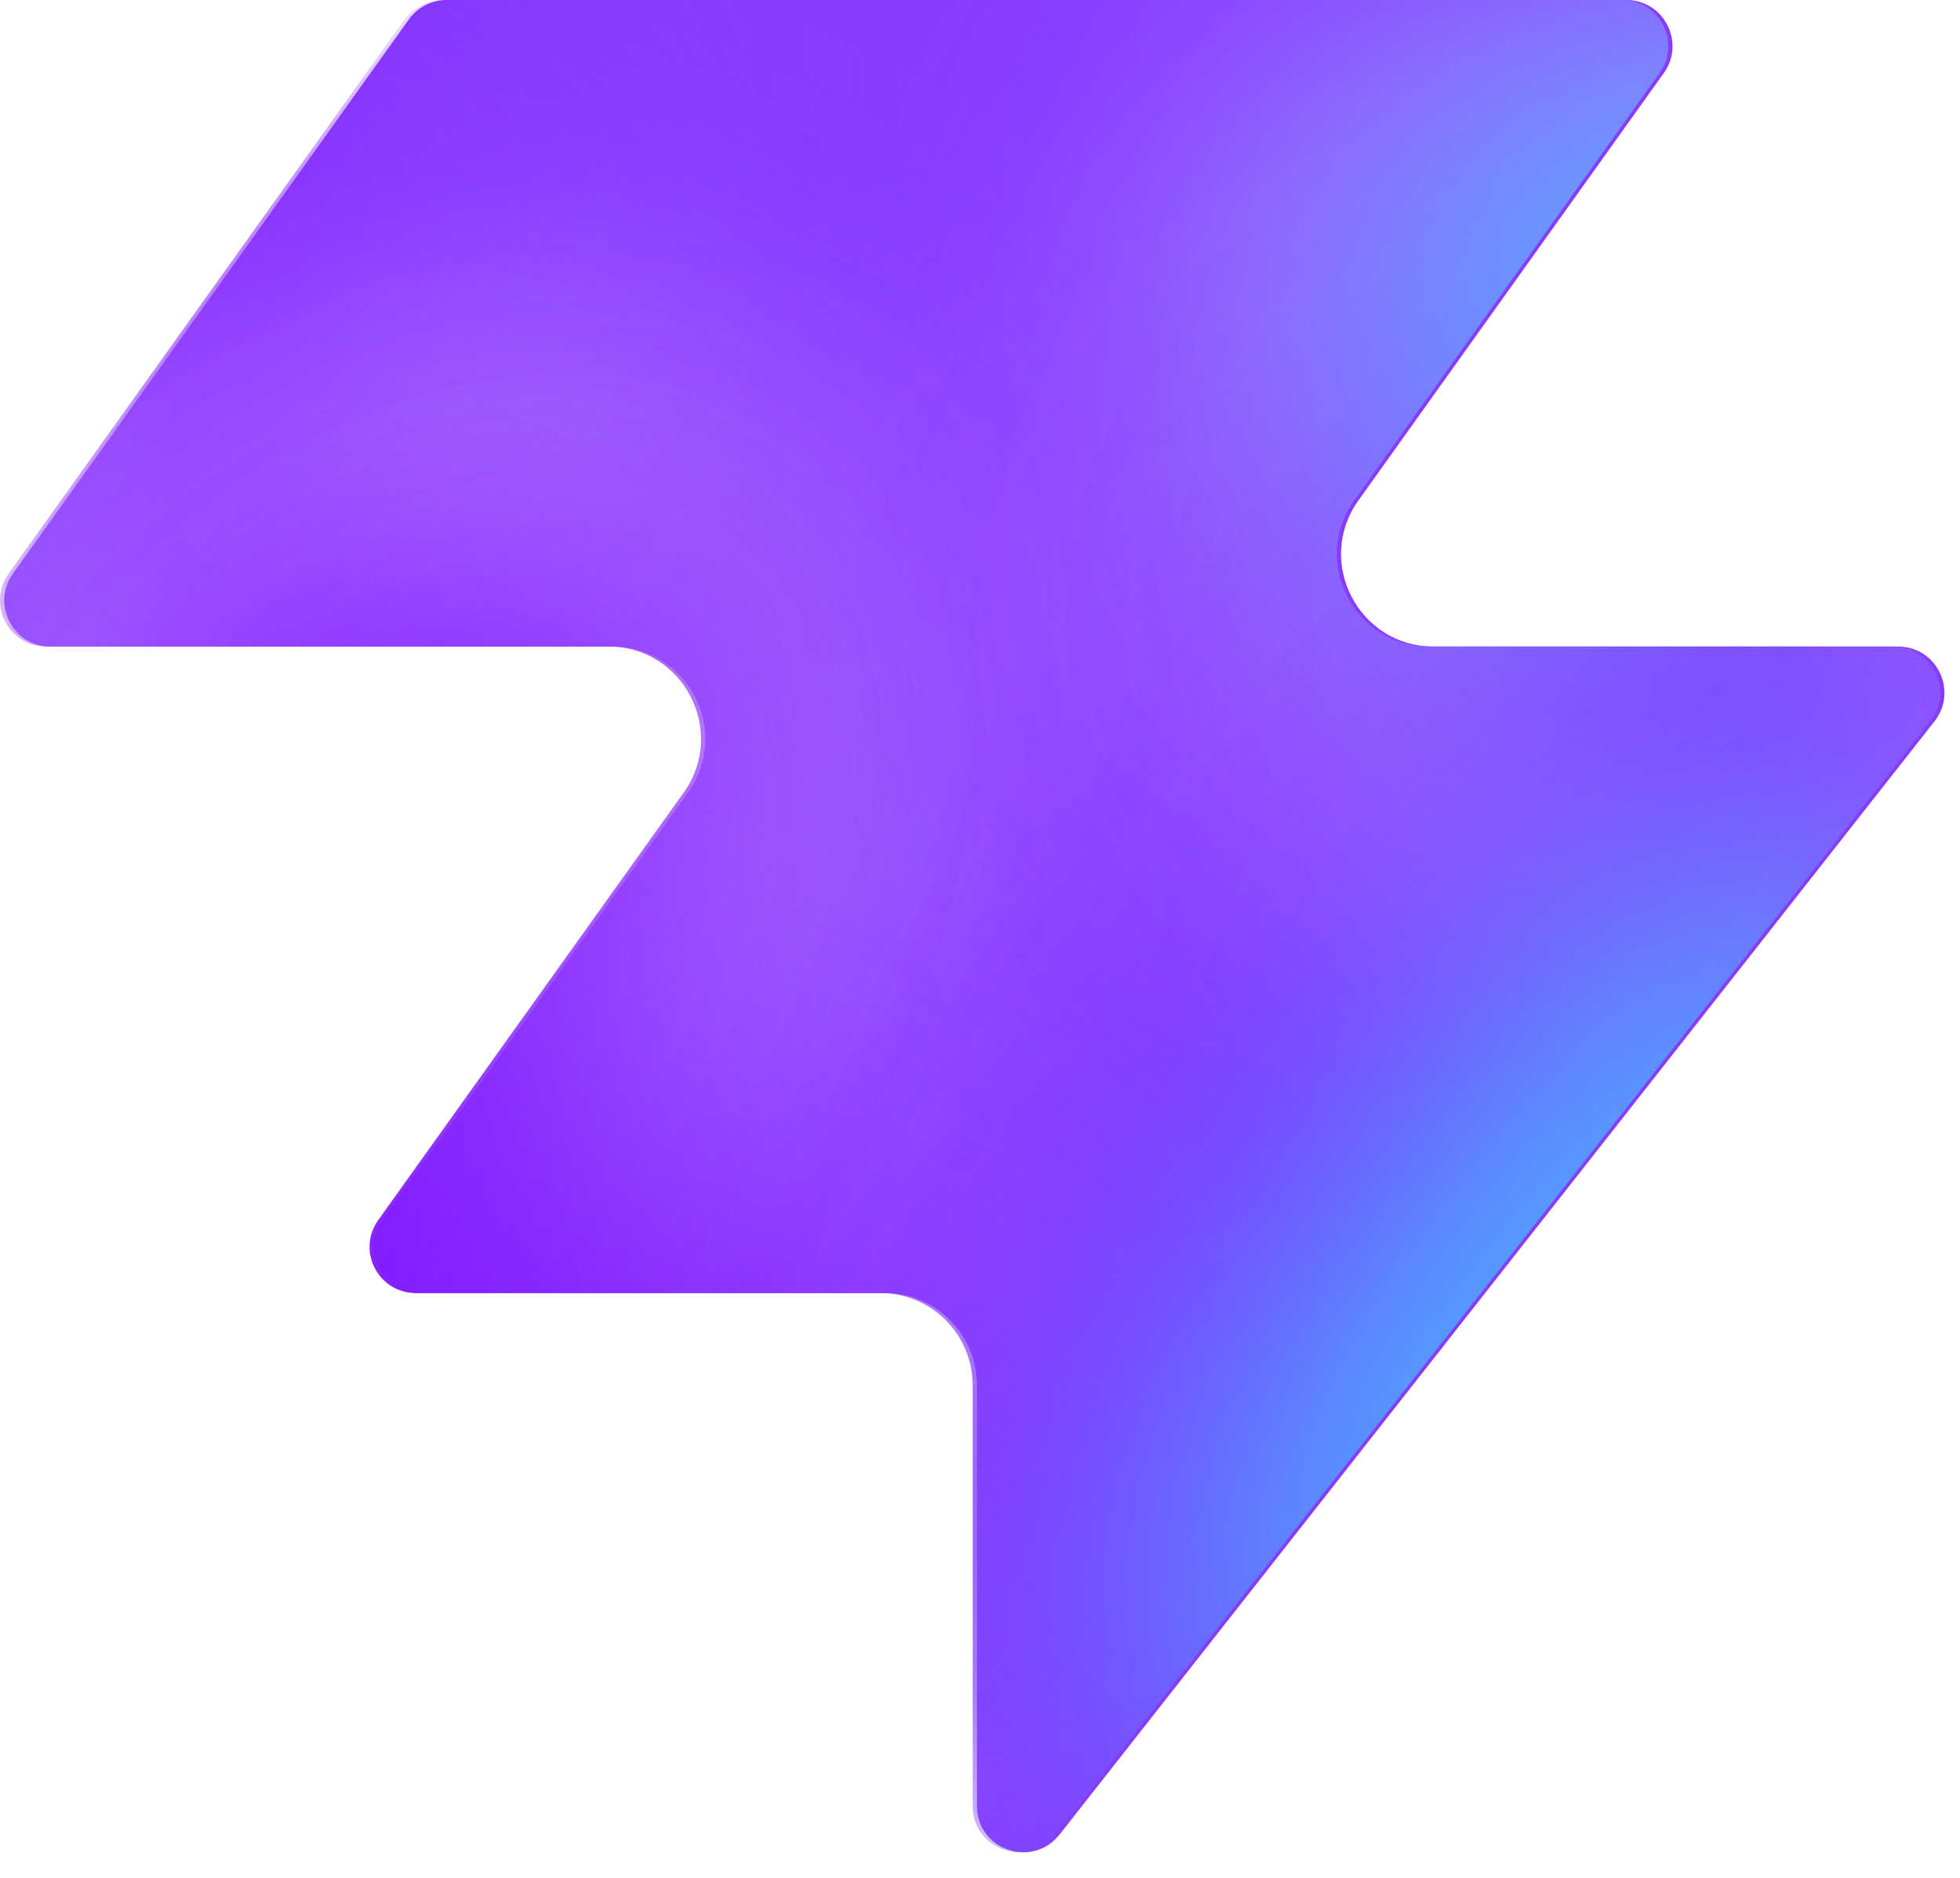
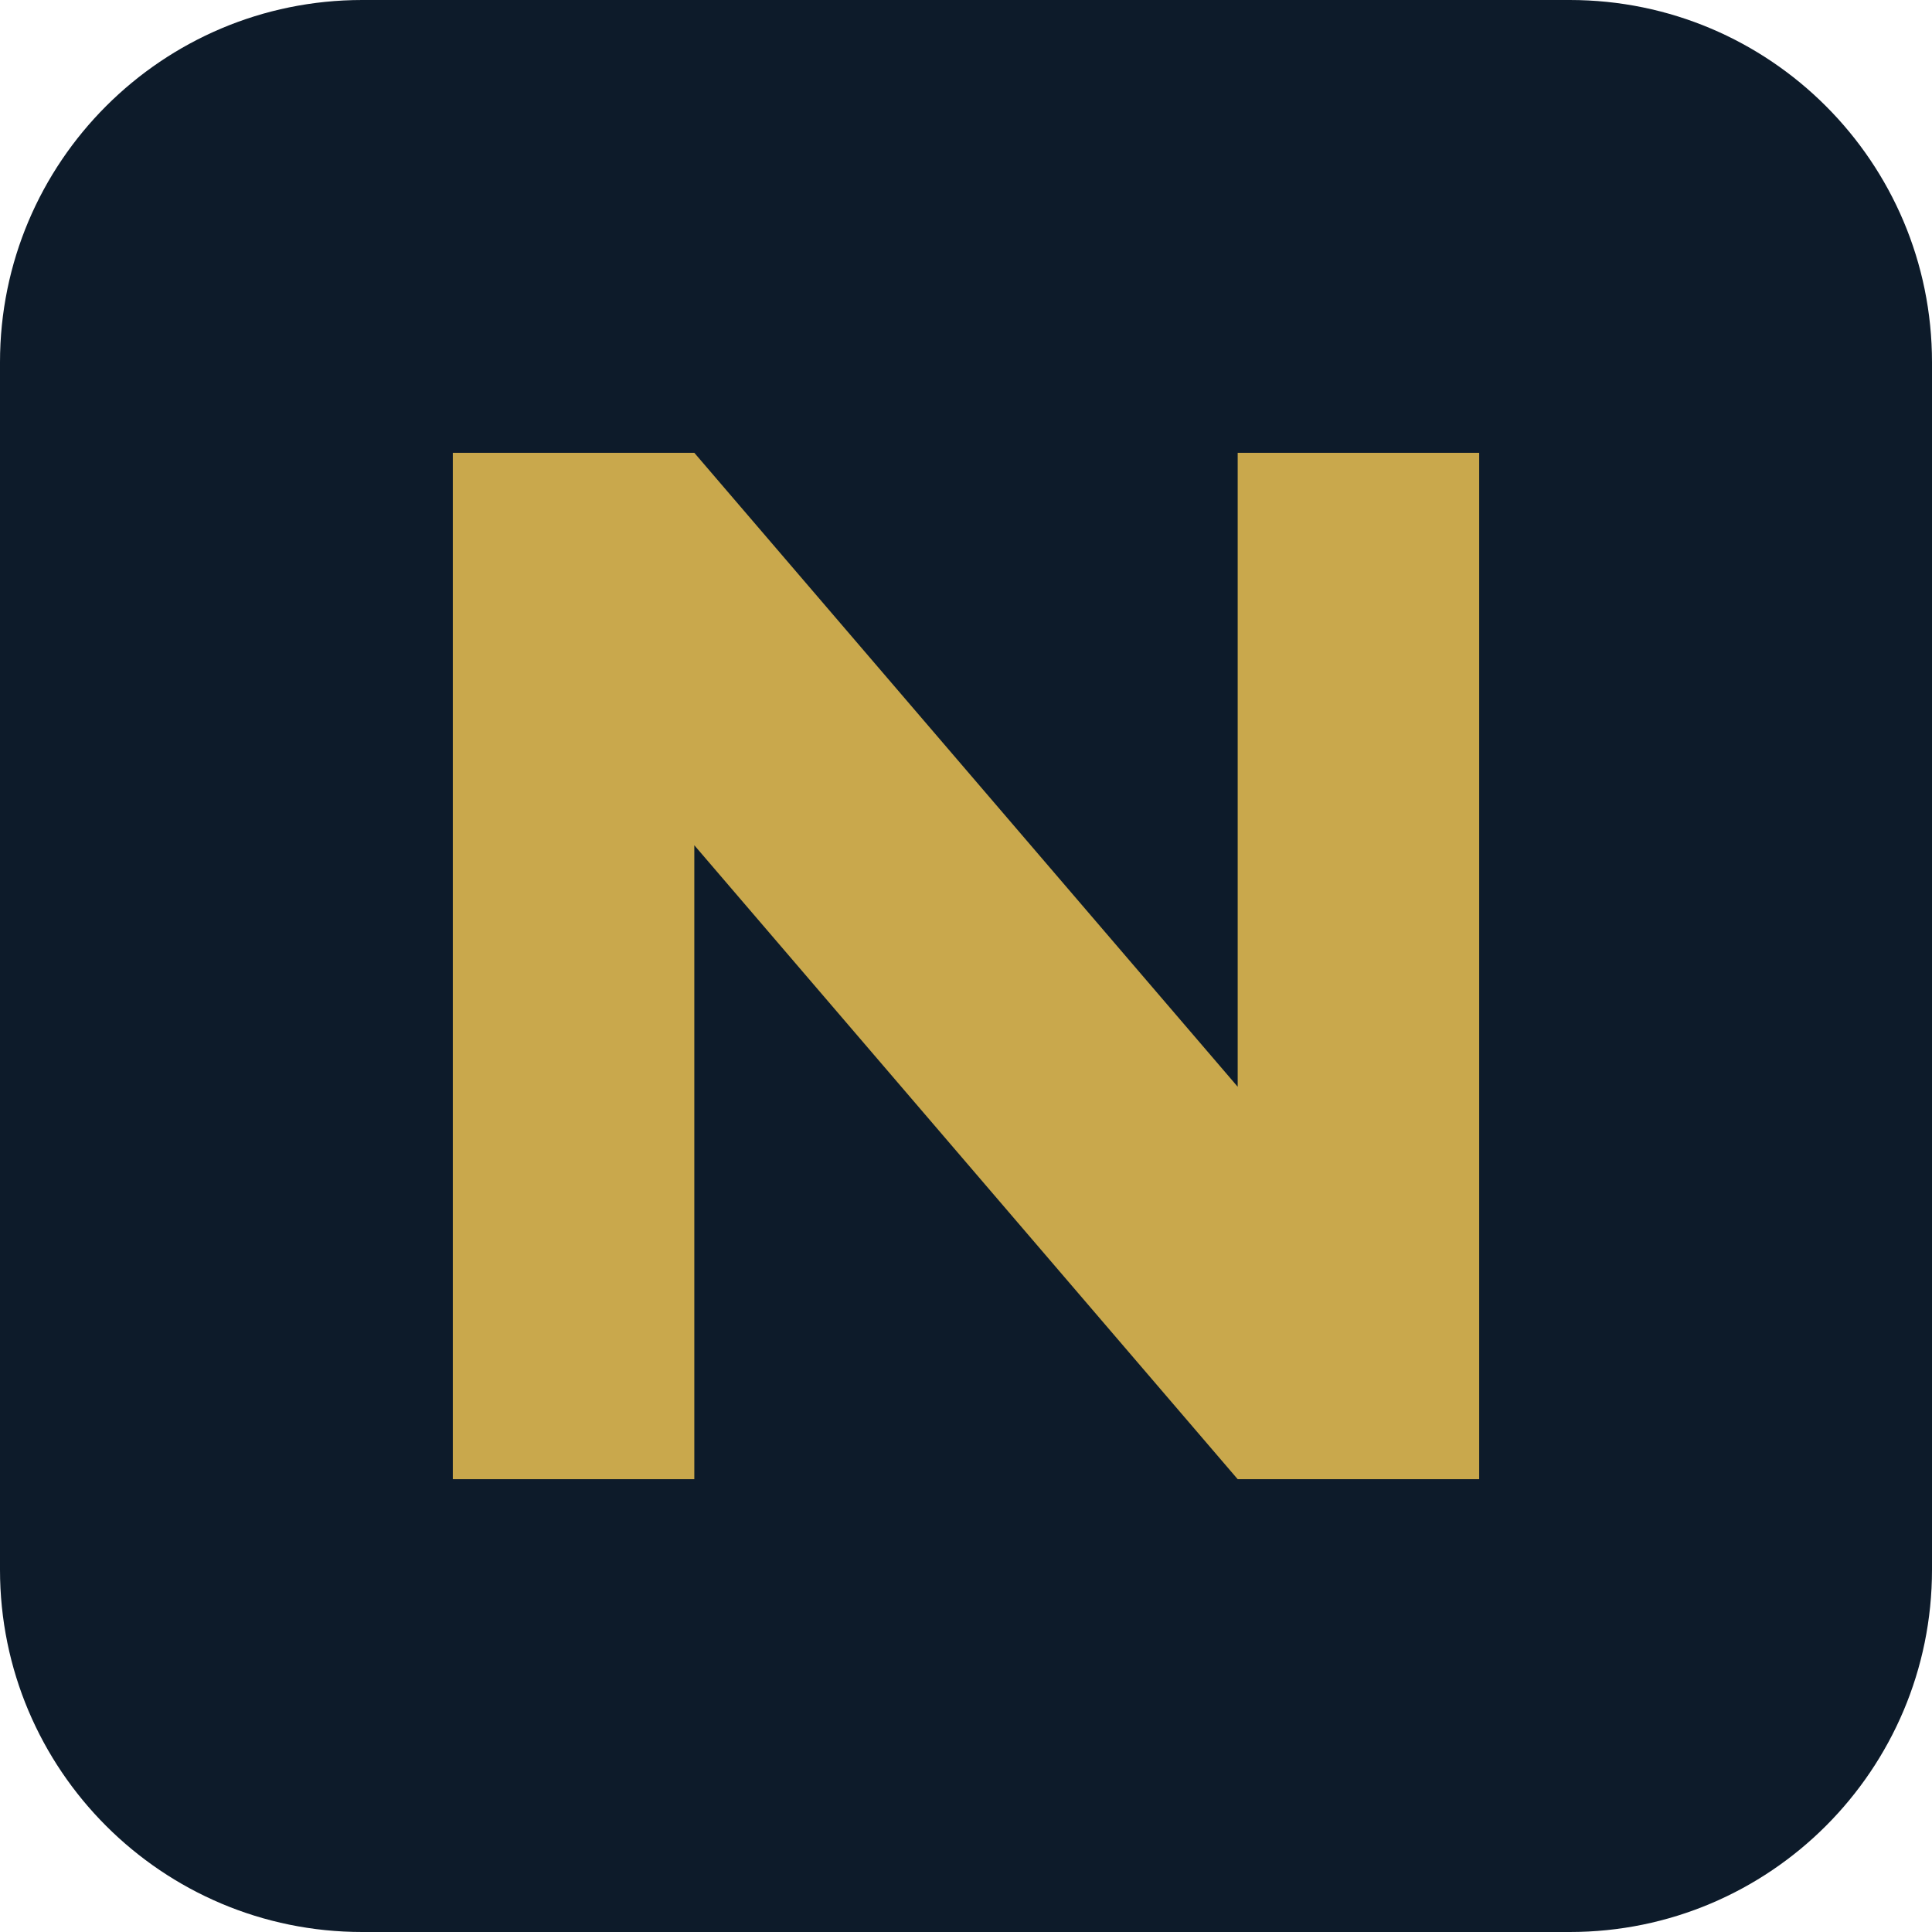
- <svg xmlns="http://www.w3.org/2000/svg" width="48" height="46" fill="none" viewBox="0 0 48 46">
-   <path fill="#863bff" d="M25.946 44.938c-.664.845-2.021.375-2.021-.698V33.937a2.26 2.26 0 0 0-2.262-2.262H10.287c-.92 0-1.456-1.04-.92-1.788l7.48-10.471c1.07-1.497 0-3.578-1.842-3.578H1.237c-.92 0-1.456-1.04-.92-1.788L10.013.474c.214-.297.556-.474.92-.474h28.894c.92 0 1.456 1.04.92 1.788l-7.48 10.471c-1.07 1.498 0 3.579 1.842 3.579h11.377c.943 0 1.473 1.088.89 1.83L25.947 44.94z" style="fill:#863bff;fill:color(display-p3 .525 .23 1);fill-opacity:1" />
-   <mask id="a" width="48" height="46" x="0" y="0" maskUnits="userSpaceOnUse" style="mask-type:alpha">
-     <path fill="#000" d="M25.842 44.938c-.664.844-2.021.375-2.021-.698V33.937a2.26 2.26 0 0 0-2.262-2.262H10.183c-.92 0-1.456-1.04-.92-1.788l7.48-10.471c1.07-1.498 0-3.579-1.842-3.579H1.133c-.92 0-1.456-1.04-.92-1.787L9.91.473c.214-.297.556-.474.92-.474h28.894c.92 0 1.456 1.04.92 1.788l-7.48 10.471c-1.07 1.498 0 3.578 1.842 3.578h11.377c.943 0 1.473 1.088.89 1.832L25.843 44.94z" style="fill:#000;fill-opacity:1" />
-   </mask>
-   <g mask="url(#a)">
-     <g filter="url(#b)">
-       <ellipse cx="5.508" cy="14.704" fill="#ede6ff" rx="5.508" ry="14.704" style="fill:#ede6ff;fill:color(display-p3 .927 .903 1);fill-opacity:1" transform="matrix(.00324 1 1 -.00324 -4.47 31.516)" />
-     </g>
-     <g filter="url(#c)">
-       <ellipse cx="10.399" cy="29.851" fill="#ede6ff" rx="10.399" ry="29.851" style="fill:#ede6ff;fill:color(display-p3 .927 .903 1);fill-opacity:1" transform="matrix(.00324 1 1 -.00324 -39.328 7.883)" />
-     </g>
-     <g filter="url(#d)">
-       <ellipse cx="5.508" cy="30.487" fill="#7e14ff" rx="5.508" ry="30.487" style="fill:#7e14ff;fill:color(display-p3 .492 .077 1);fill-opacity:1" transform="rotate(89.814 -25.913 -14.639)scale(1 -1)" />
-     </g>
-     <g filter="url(#e)">
-       <ellipse cx="5.508" cy="30.599" fill="#7e14ff" rx="5.508" ry="30.599" style="fill:#7e14ff;fill:color(display-p3 .492 .077 1);fill-opacity:1" transform="rotate(89.814 -32.644 -3.334)scale(1 -1)" />
-     </g>
-     <g filter="url(#f)">
-       <ellipse cx="5.508" cy="30.599" fill="#7e14ff" rx="5.508" ry="30.599" style="fill:#7e14ff;fill:color(display-p3 .492 .077 1);fill-opacity:1" transform="matrix(.00324 1 1 -.00324 -34.34 30.47)" />
-     </g>
-     <g filter="url(#g)">
-       <ellipse cx="14.072" cy="22.078" fill="#ede6ff" rx="14.072" ry="22.078" style="fill:#ede6ff;fill:color(display-p3 .927 .903 1);fill-opacity:1" transform="rotate(93.35 24.506 48.493)scale(-1 1)" />
-     </g>
-     <g filter="url(#h)">
-       <ellipse cx="3.47" cy="21.501" fill="#7e14ff" rx="3.47" ry="21.501" style="fill:#7e14ff;fill:color(display-p3 .492 .077 1);fill-opacity:1" transform="rotate(89.009 28.708 47.59)scale(-1 1)" />
-     </g>
-     <g filter="url(#i)">
-       <ellipse cx="3.47" cy="21.501" fill="#7e14ff" rx="3.47" ry="21.501" style="fill:#7e14ff;fill:color(display-p3 .492 .077 1);fill-opacity:1" transform="rotate(89.009 28.708 47.59)scale(-1 1)" />
-     </g>
-     <g filter="url(#j)">
-       <ellipse cx=".387" cy="8.972" fill="#7e14ff" rx="4.407" ry="29.108" style="fill:#7e14ff;fill:color(display-p3 .492 .077 1);fill-opacity:1" transform="rotate(39.51 .387 8.972)" />
-     </g>
-     <g filter="url(#k)">
-       <ellipse cx="47.523" cy="-6.092" fill="#7e14ff" rx="4.407" ry="29.108" style="fill:#7e14ff;fill:color(display-p3 .492 .077 1);fill-opacity:1" transform="rotate(37.892 47.523 -6.092)" />
-     </g>
-     <g filter="url(#l)">
-       <ellipse cx="41.412" cy="6.333" fill="#47bfff" rx="5.971" ry="9.665" style="fill:#47bfff;fill:color(display-p3 .28 .748 1);fill-opacity:1" transform="rotate(37.892 41.412 6.333)" />
-     </g>
-     <g filter="url(#m)">
-       <ellipse cx="-1.879" cy="38.332" fill="#7e14ff" rx="4.407" ry="29.108" style="fill:#7e14ff;fill:color(display-p3 .492 .077 1);fill-opacity:1" transform="rotate(37.892 -1.88 38.332)" />
-     </g>
-     <g filter="url(#n)">
-       <ellipse cx="-1.879" cy="38.332" fill="#7e14ff" rx="4.407" ry="29.108" style="fill:#7e14ff;fill:color(display-p3 .492 .077 1);fill-opacity:1" transform="rotate(37.892 -1.88 38.332)" />
-     </g>
-     <g filter="url(#o)">
-       <ellipse cx="35.651" cy="29.907" fill="#7e14ff" rx="4.407" ry="29.108" style="fill:#7e14ff;fill:color(display-p3 .492 .077 1);fill-opacity:1" transform="rotate(37.892 35.651 29.907)" />
-     </g>
-     <g filter="url(#p)">
-       <ellipse cx="38.418" cy="32.4" fill="#47bfff" rx="5.971" ry="15.297" style="fill:#47bfff;fill:color(display-p3 .28 .748 1);fill-opacity:1" transform="rotate(37.892 38.418 32.4)" />
-     </g>
-   </g>
-   <defs>
-     <filter id="b" width="60.045" height="41.654" x="-19.77" y="16.149" color-interpolation-filters="sRGB" filterUnits="userSpaceOnUse">
-       <feFlood flood-opacity="0" result="BackgroundImageFix" />
-       <feBlend in="SourceGraphic" in2="BackgroundImageFix" result="shape" />
-       <feGaussianBlur result="effect1_foregroundBlur_2002_17158" stdDeviation="7.659" />
-     </filter>
-     <filter id="c" width="90.34" height="51.437" x="-54.613" y="-7.533" color-interpolation-filters="sRGB" filterUnits="userSpaceOnUse">
-       <feFlood flood-opacity="0" result="BackgroundImageFix" />
-       <feBlend in="SourceGraphic" in2="BackgroundImageFix" result="shape" />
-       <feGaussianBlur result="effect1_foregroundBlur_2002_17158" stdDeviation="7.659" />
-     </filter>
-     <filter id="d" width="79.355" height="29.4" x="-49.64" y="2.03" color-interpolation-filters="sRGB" filterUnits="userSpaceOnUse">
-       <feFlood flood-opacity="0" result="BackgroundImageFix" />
-       <feBlend in="SourceGraphic" in2="BackgroundImageFix" result="shape" />
-       <feGaussianBlur result="effect1_foregroundBlur_2002_17158" stdDeviation="4.596" />
-     </filter>
-     <filter id="e" width="79.579" height="29.4" x="-45.045" y="20.029" color-interpolation-filters="sRGB" filterUnits="userSpaceOnUse">
-       <feFlood flood-opacity="0" result="BackgroundImageFix" />
-       <feBlend in="SourceGraphic" in2="BackgroundImageFix" result="shape" />
-       <feGaussianBlur result="effect1_foregroundBlur_2002_17158" stdDeviation="4.596" />
-     </filter>
-     <filter id="f" width="79.579" height="29.4" x="-43.513" y="21.178" color-interpolation-filters="sRGB" filterUnits="userSpaceOnUse">
-       <feFlood flood-opacity="0" result="BackgroundImageFix" />
-       <feBlend in="SourceGraphic" in2="BackgroundImageFix" result="shape" />
-       <feGaussianBlur result="effect1_foregroundBlur_2002_17158" stdDeviation="4.596" />
-     </filter>
-     <filter id="g" width="74.749" height="58.852" x="15.756" y="-17.901" color-interpolation-filters="sRGB" filterUnits="userSpaceOnUse">
-       <feFlood flood-opacity="0" result="BackgroundImageFix" />
-       <feBlend in="SourceGraphic" in2="BackgroundImageFix" result="shape" />
-       <feGaussianBlur result="effect1_foregroundBlur_2002_17158" stdDeviation="7.659" />
-     </filter>
-     <filter id="h" width="61.377" height="25.362" x="23.548" y="2.284" color-interpolation-filters="sRGB" filterUnits="userSpaceOnUse">
-       <feFlood flood-opacity="0" result="BackgroundImageFix" />
-       <feBlend in="SourceGraphic" in2="BackgroundImageFix" result="shape" />
-       <feGaussianBlur result="effect1_foregroundBlur_2002_17158" stdDeviation="4.596" />
-     </filter>
-     <filter id="i" width="61.377" height="25.362" x="23.548" y="2.284" color-interpolation-filters="sRGB" filterUnits="userSpaceOnUse">
-       <feFlood flood-opacity="0" result="BackgroundImageFix" />
-       <feBlend in="SourceGraphic" in2="BackgroundImageFix" result="shape" />
-       <feGaussianBlur result="effect1_foregroundBlur_2002_17158" stdDeviation="4.596" />
-     </filter>
-     <filter id="j" width="56.045" height="63.649" x="-27.636" y="-22.853" color-interpolation-filters="sRGB" filterUnits="userSpaceOnUse">
-       <feFlood flood-opacity="0" result="BackgroundImageFix" />
-       <feBlend in="SourceGraphic" in2="BackgroundImageFix" result="shape" />
-       <feGaussianBlur result="effect1_foregroundBlur_2002_17158" stdDeviation="4.596" />
-     </filter>
-     <filter id="k" width="54.814" height="64.646" x="20.116" y="-38.415" color-interpolation-filters="sRGB" filterUnits="userSpaceOnUse">
-       <feFlood flood-opacity="0" result="BackgroundImageFix" />
-       <feBlend in="SourceGraphic" in2="BackgroundImageFix" result="shape" />
-       <feGaussianBlur result="effect1_foregroundBlur_2002_17158" stdDeviation="4.596" />
-     </filter>
-     <filter id="l" width="33.541" height="35.313" x="24.641" y="-11.323" color-interpolation-filters="sRGB" filterUnits="userSpaceOnUse">
-       <feFlood flood-opacity="0" result="BackgroundImageFix" />
-       <feBlend in="SourceGraphic" in2="BackgroundImageFix" result="shape" />
-       <feGaussianBlur result="effect1_foregroundBlur_2002_17158" stdDeviation="4.596" />
-     </filter>
-     <filter id="m" width="54.814" height="64.646" x="-29.286" y="6.009" color-interpolation-filters="sRGB" filterUnits="userSpaceOnUse">
-       <feFlood flood-opacity="0" result="BackgroundImageFix" />
-       <feBlend in="SourceGraphic" in2="BackgroundImageFix" result="shape" />
-       <feGaussianBlur result="effect1_foregroundBlur_2002_17158" stdDeviation="4.596" />
-     </filter>
-     <filter id="n" width="54.814" height="64.646" x="-29.286" y="6.009" color-interpolation-filters="sRGB" filterUnits="userSpaceOnUse">
-       <feFlood flood-opacity="0" result="BackgroundImageFix" />
-       <feBlend in="SourceGraphic" in2="BackgroundImageFix" result="shape" />
-       <feGaussianBlur result="effect1_foregroundBlur_2002_17158" stdDeviation="4.596" />
-     </filter>
-     <filter id="o" width="54.814" height="64.646" x="8.244" y="-2.416" color-interpolation-filters="sRGB" filterUnits="userSpaceOnUse">
-       <feFlood flood-opacity="0" result="BackgroundImageFix" />
-       <feBlend in="SourceGraphic" in2="BackgroundImageFix" result="shape" />
-       <feGaussianBlur result="effect1_foregroundBlur_2002_17158" stdDeviation="4.596" />
-     </filter>
-     <filter id="p" width="39.409" height="43.623" x="18.713" y="10.588" color-interpolation-filters="sRGB" filterUnits="userSpaceOnUse">
-       <feFlood flood-opacity="0" result="BackgroundImageFix" />
-       <feBlend in="SourceGraphic" in2="BackgroundImageFix" result="shape" />
-       <feGaussianBlur result="effect1_foregroundBlur_2002_17158" stdDeviation="4.596" />
-     </filter>
-   </defs>
+ <svg xmlns="http://www.w3.org/2000/svg" viewBox="0 0 64 64" role="img" aria-labelledby="title">
+   <rect width="64" height="64" rx="12" fill="#0d1b2a" />
+   <path fill="#c9a84c" d="M15 49V15h8l18 21V15h8v34h-8L23 28v21z" />
</svg>
